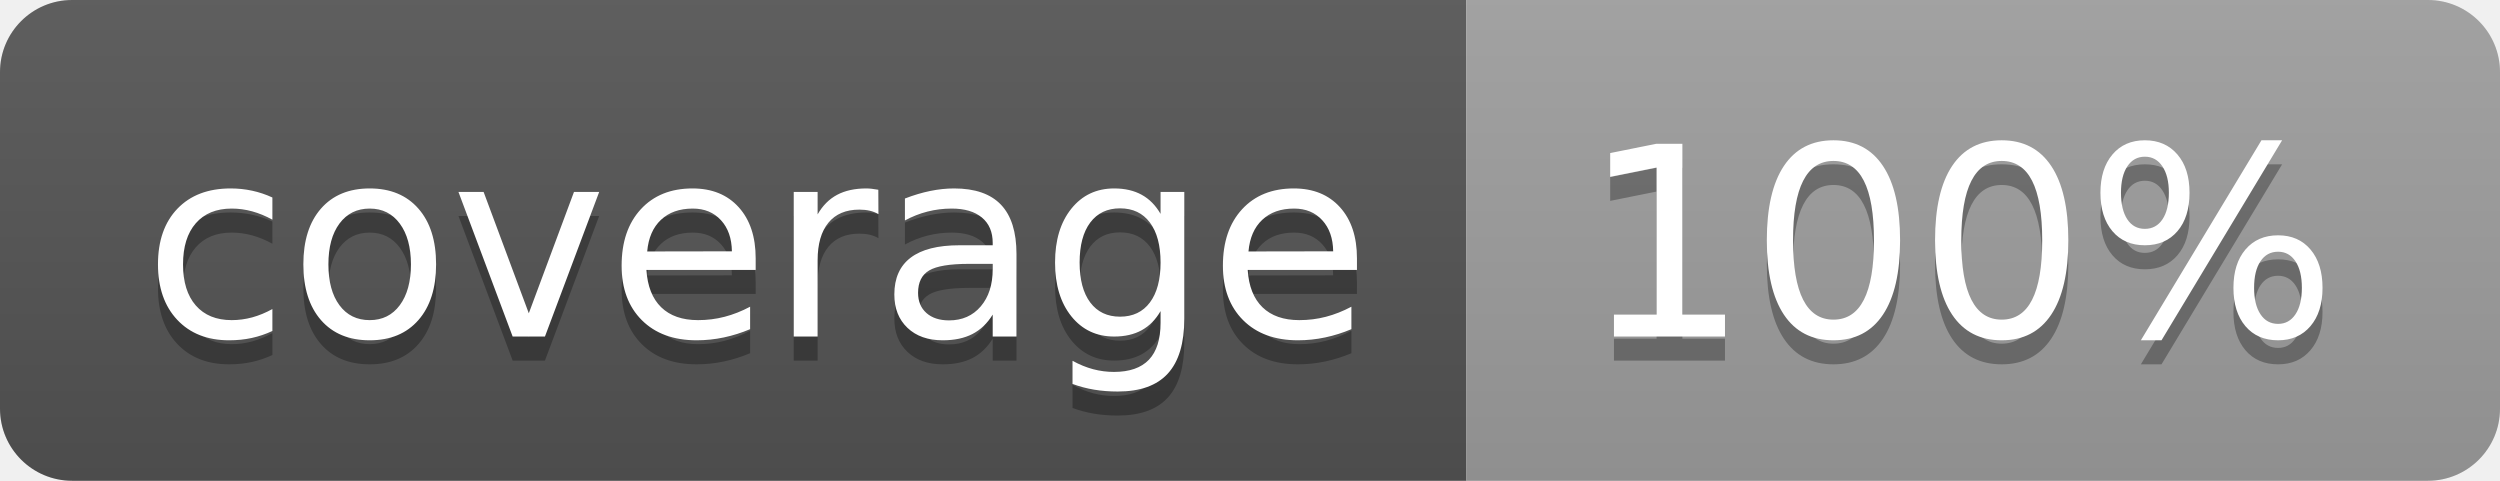
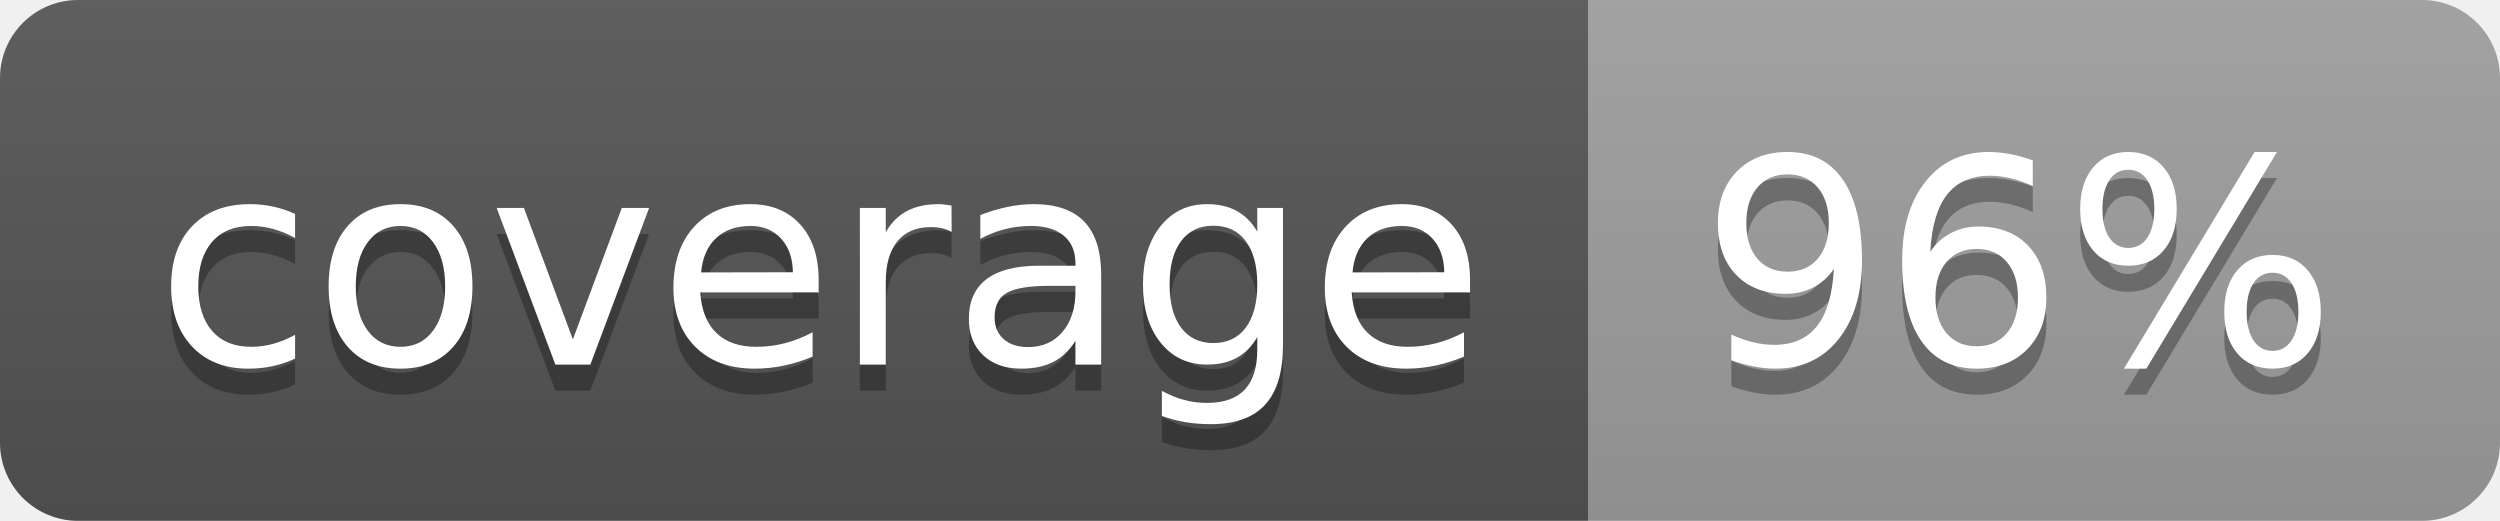
- <svg xmlns="http://www.w3.org/2000/svg" width="104" height="20">
+ <svg xmlns="http://www.w3.org/2000/svg" width="96" height="20">
  <linearGradient id="b" x2="0" y2="100%">
    <stop offset="0" stop-color="#bbb" stop-opacity=".1" />
    <stop offset="1" stop-opacity=".1" />
  </linearGradient>
  <clipPath id="a">
-     <rect width="104" height="20" rx="3" fill="#fff" />
+     <rect width="96" height="20" rx="3" fill="#fff" />
  </clipPath>
  <g clip-path="url(#a)">
    <path fill="#555" d="M0 0h61v20H0z" />
-     <path fill="#9F9F9F" d="M61 0h43v20H61z" />
-     <path fill="url(#b)" d="M0 0h104v20H0z" />
+     <path fill="#9F9F9F" d="M61 0h35v20H61z" />
+     <path fill="url(#b)" d="M0 0h96v20H0z" />
  </g>
  <g fill="#fff" text-anchor="middle" font-family="DejaVu Sans,Verdana,Geneva,sans-serif" font-size="110">
    <text x="315" y="150" fill="#010101" fill-opacity=".3" transform="scale(.1)" textLength="510">coverage</text>
    <text x="315" y="140" transform="scale(.1)" textLength="510">coverage</text>
-     <text x="815" y="150" fill="#010101" fill-opacity=".3" transform="scale(.1)" textLength="330">100%</text>
-     <text x="815" y="140" transform="scale(.1)" textLength="330">100%</text>
+     <text x="775" y="150" fill="#010101" fill-opacity=".3" transform="scale(.1)" textLength="250">96%</text>
+     <text x="775" y="140" transform="scale(.1)" textLength="250">96%</text>
  </g>
</svg>
